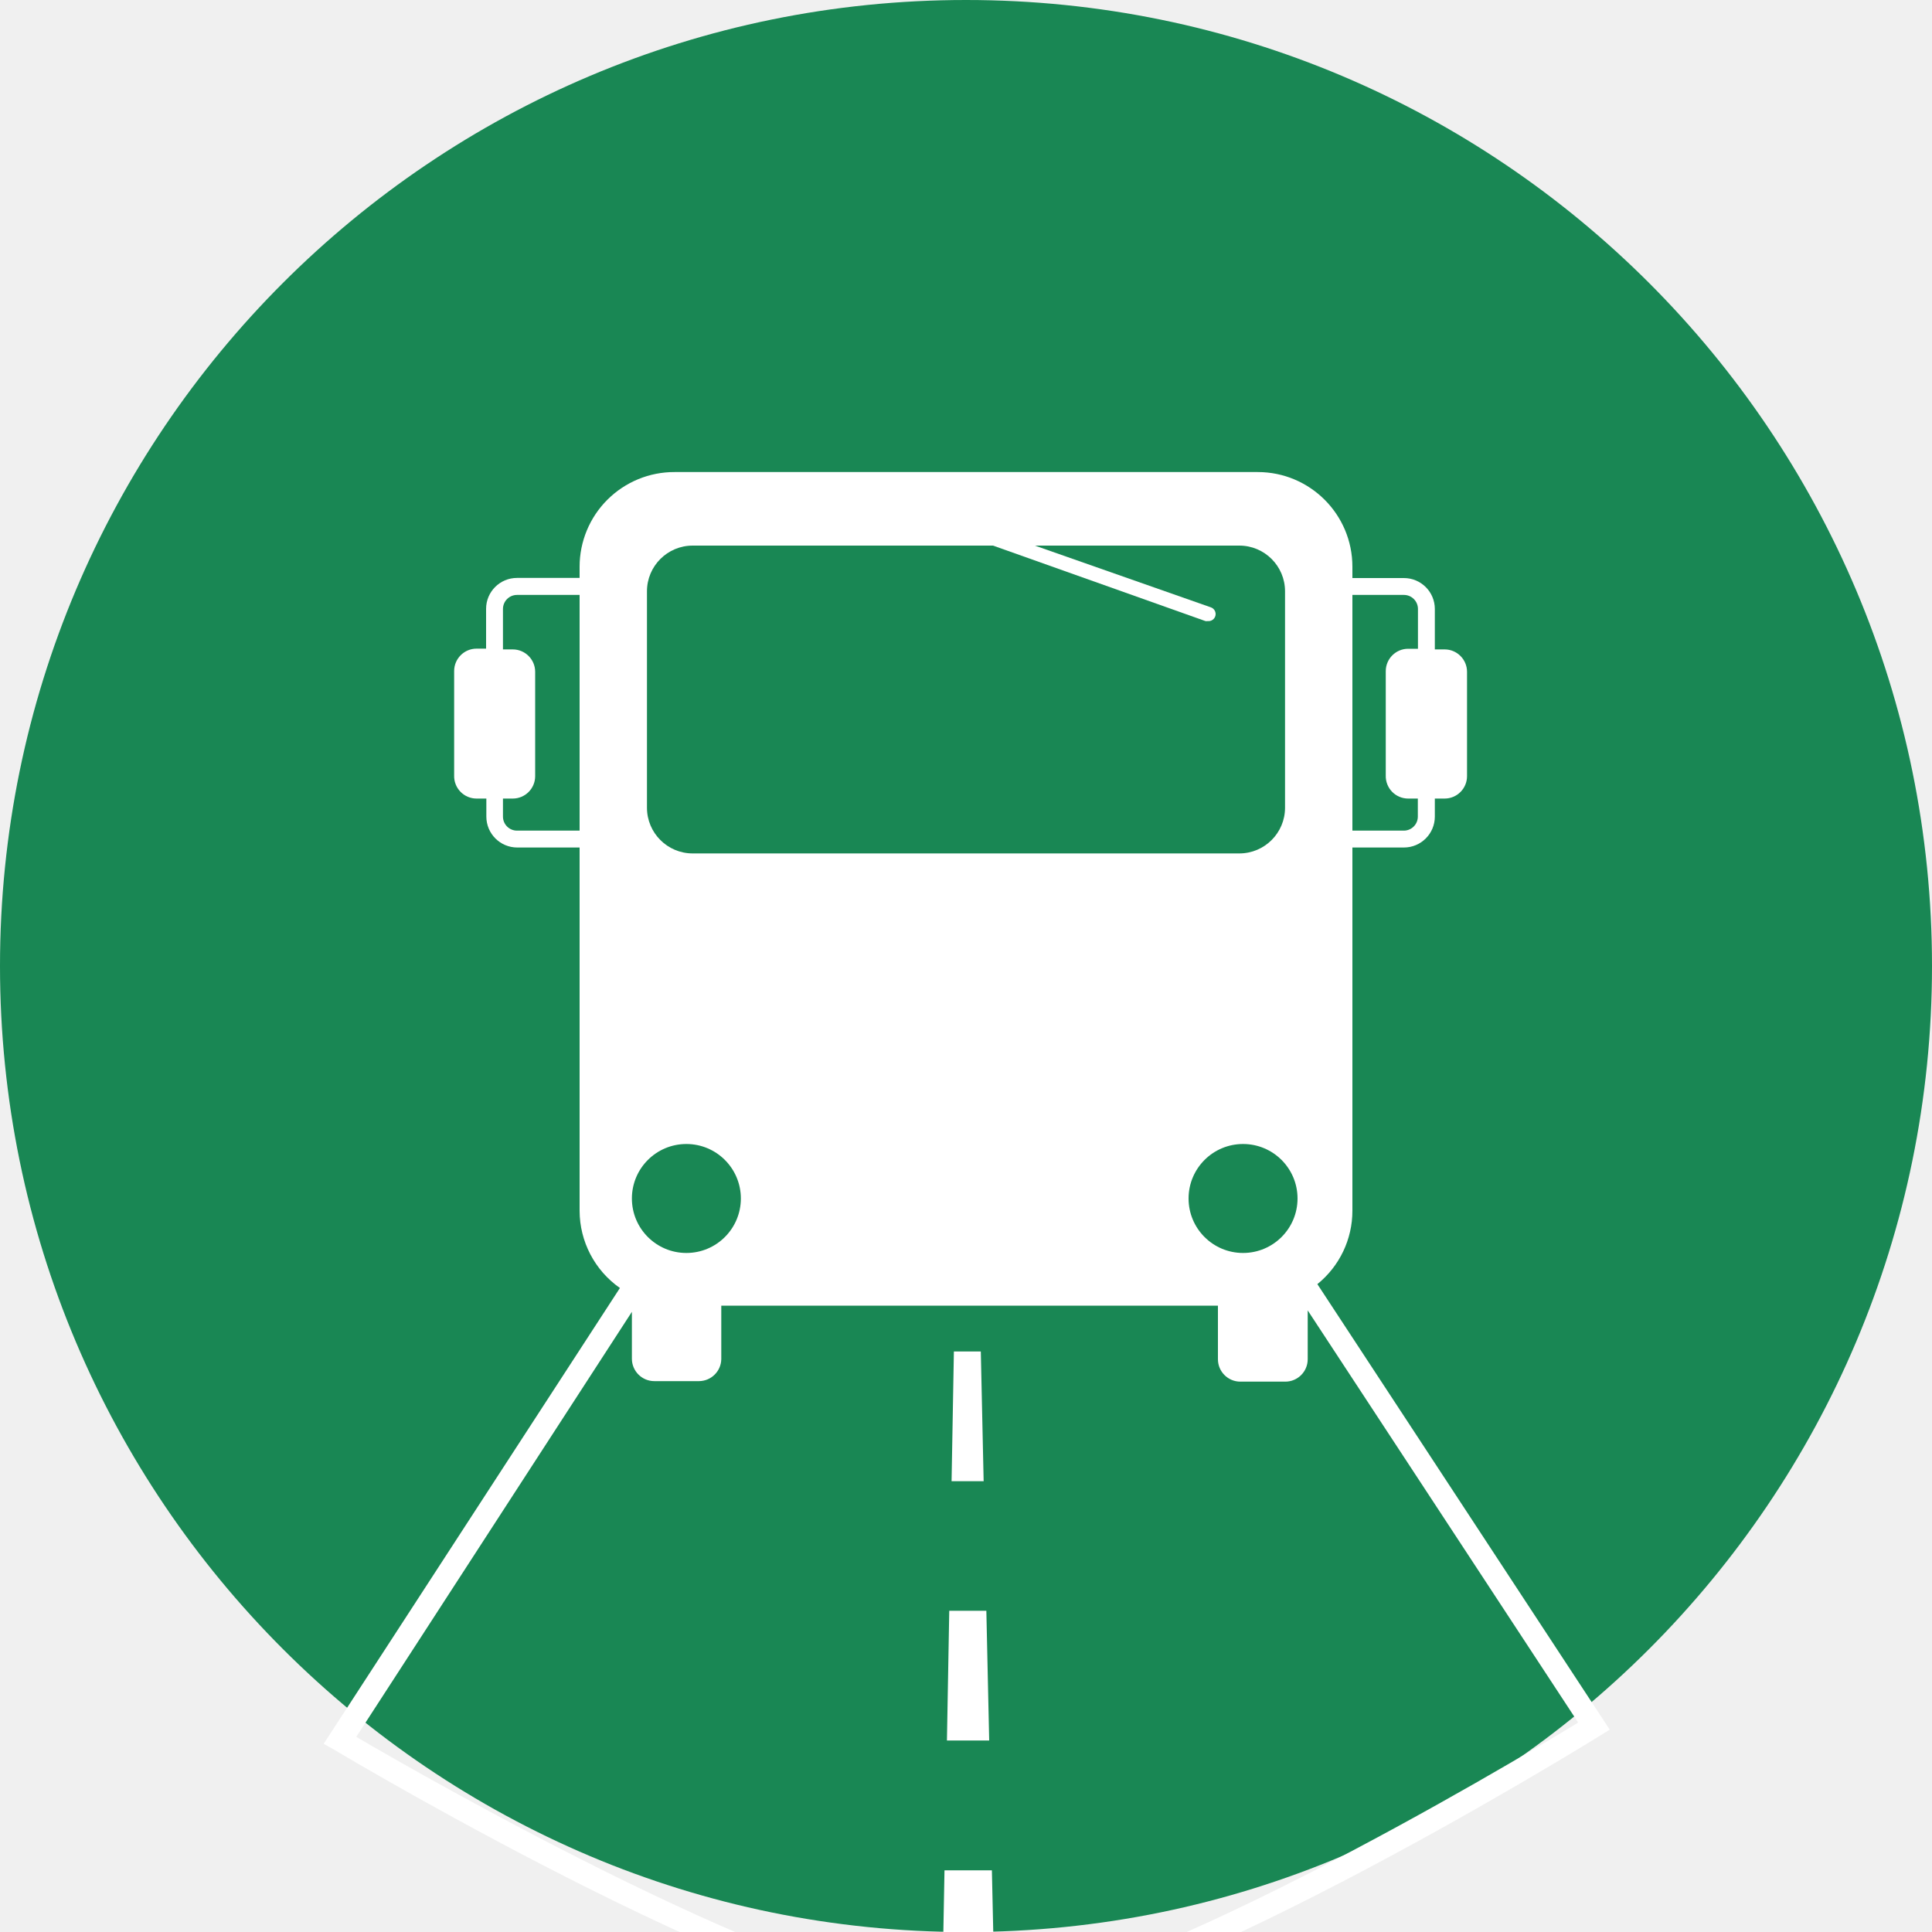
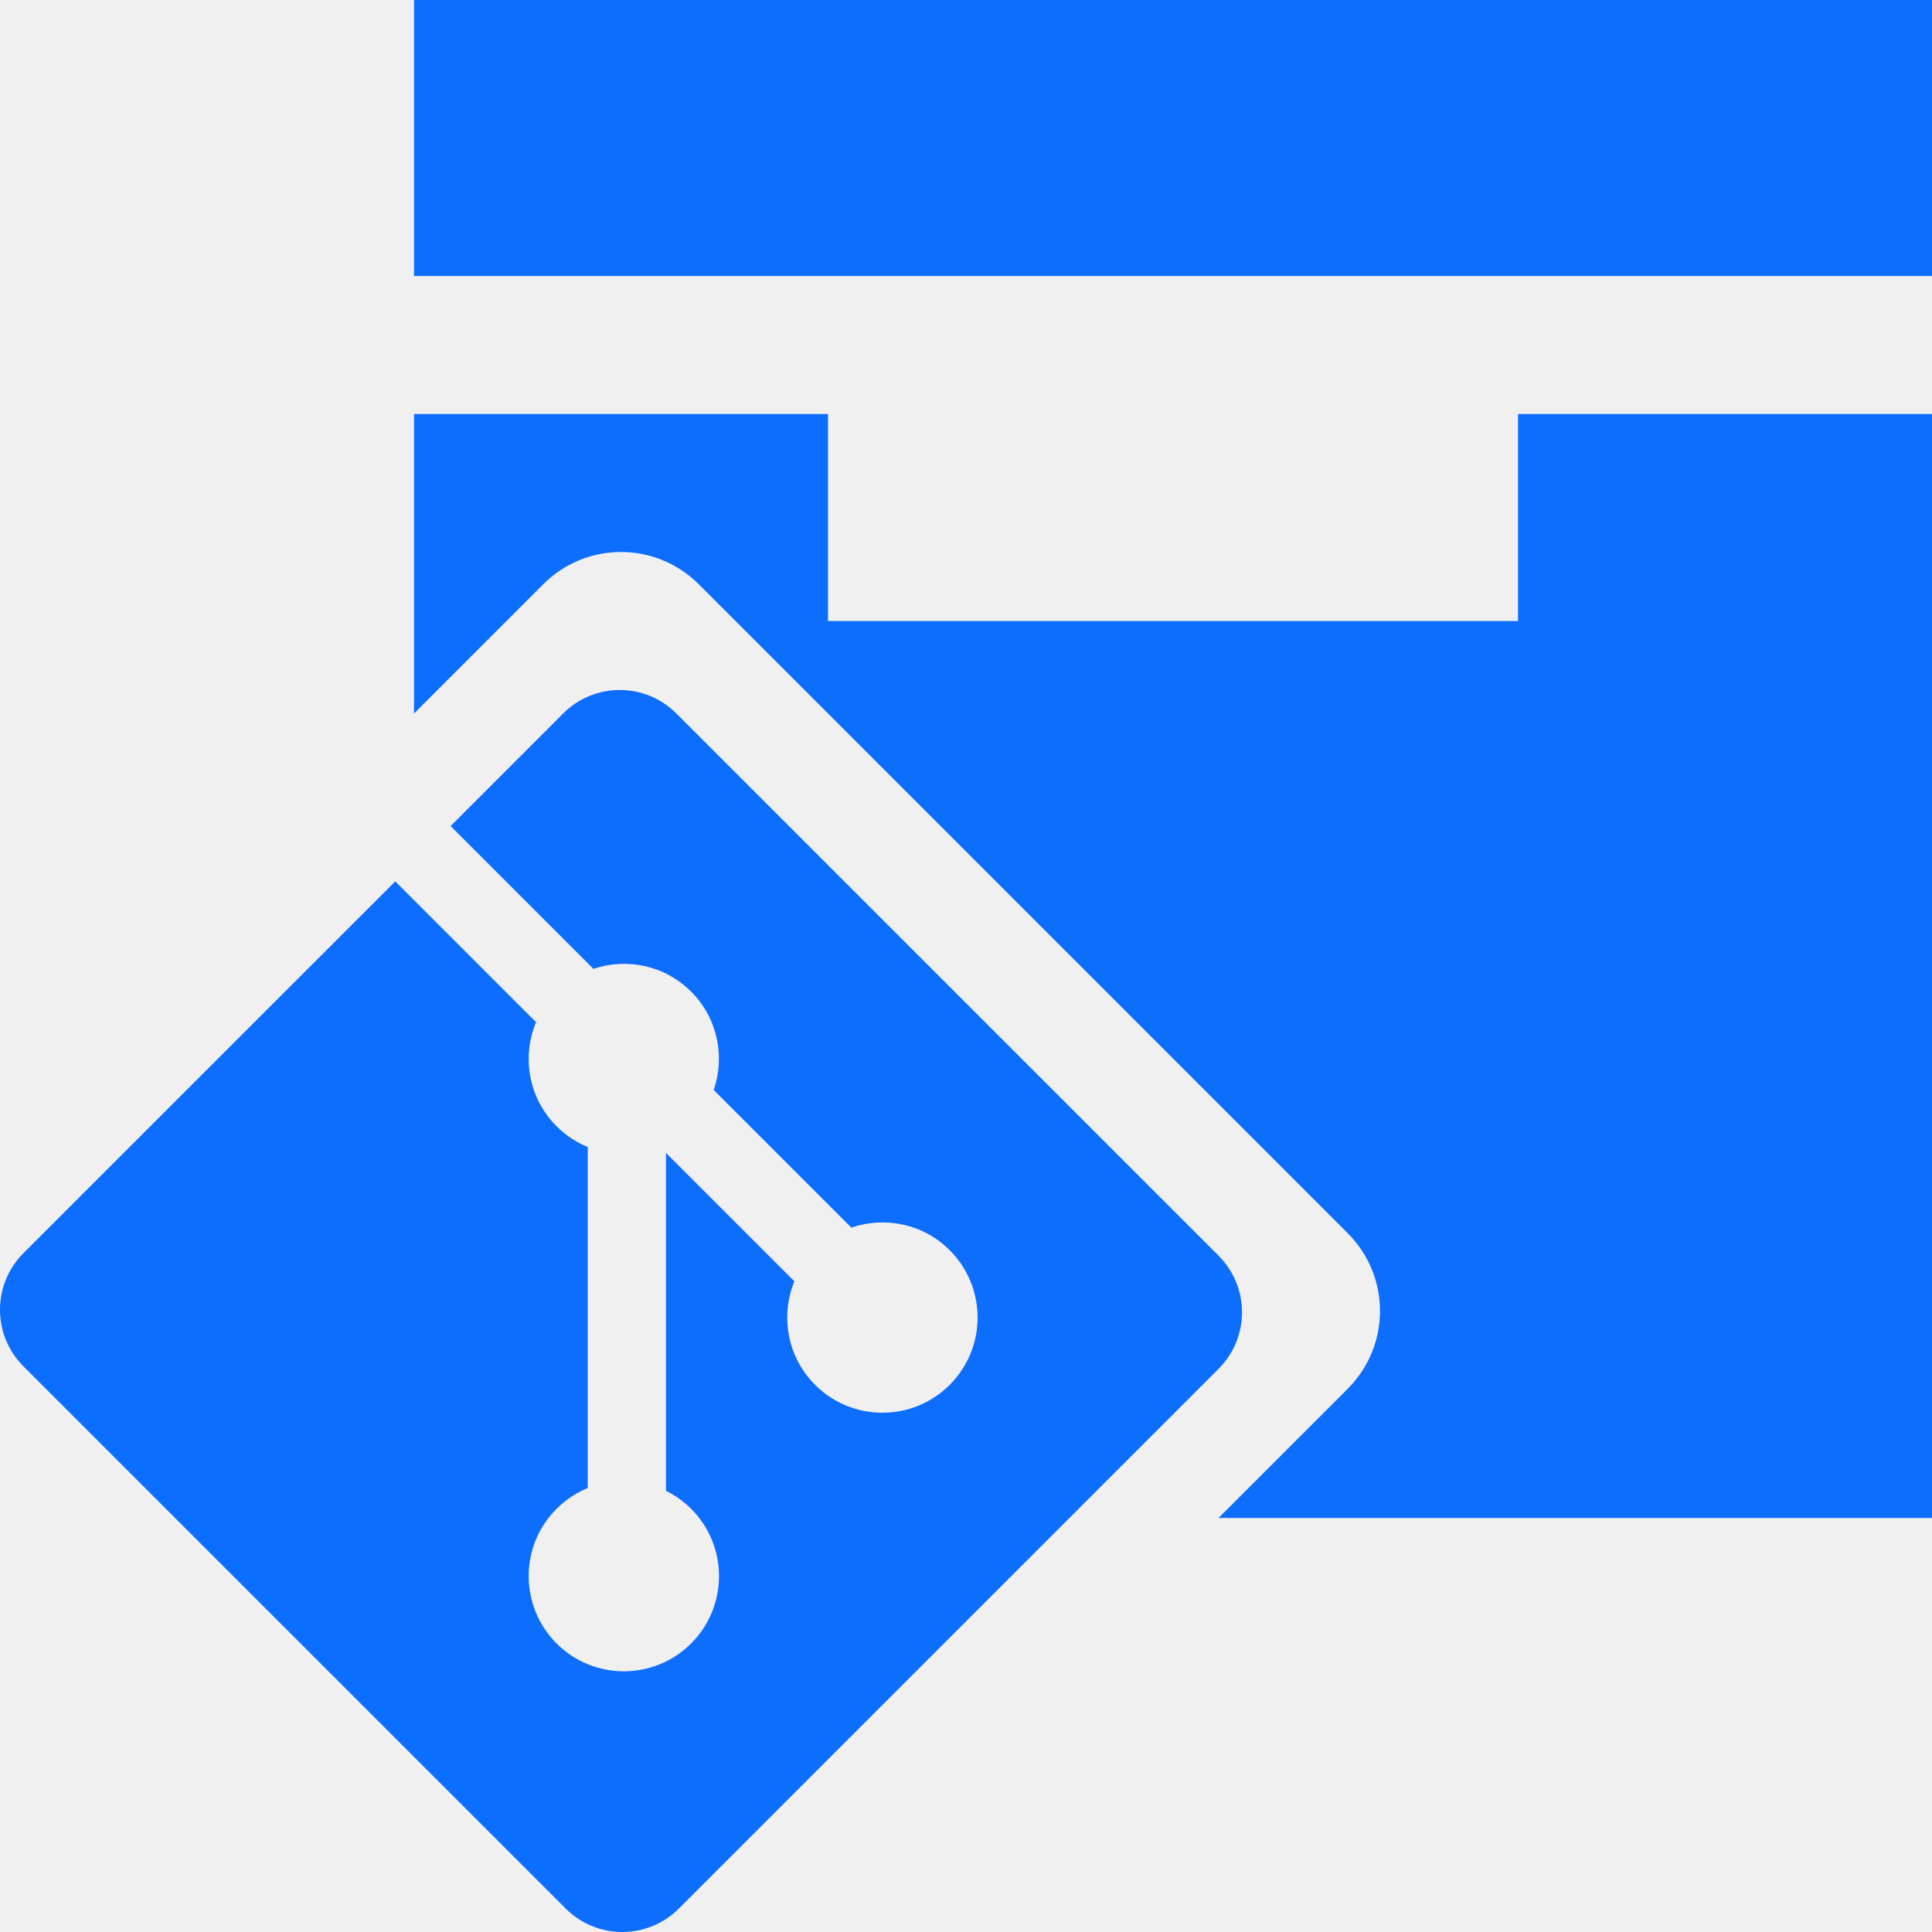
- <svg xmlns="http://www.w3.org/2000/svg" viewBox="0 0 150 150">
-   <circle fill="#198754" cx="75" cy="75" r="75" />
-   <path fill="#fff" d="M76.8,135.13H73.52l0.18-10.07h2.88ZM76.37,115H73.88l0.18-10.07h2.09Z" />
-   <polygon fill="#fff" points="77.13 150.62 73.23 150.62 73.33 145.21 77.01 145.21 77.13 150.62" />
-   <path fill="#fff" d="M102.28,99.7A7.32,7.32,0,0,0,105,94V65.8h4a2.4,2.4,0,0,0,2.4-2.4V62h0.76a1.74,1.74,0,0,0,1.74-1.74v-8.1a1.74,1.74,0,0,0-1.74-1.74h-0.76V47.28a2.4,2.4,0,0,0-2.4-2.4h-4V44a7.35,7.35,0,0,0-7.35-7.35H52.38A7.35,7.35,0,0,0,45,44v0.87H40.14a2.4,2.4,0,0,0-2.4,2.4v3.09H37a1.74,1.74,0,0,0-1.74,1.74v8.1A1.74,1.74,0,0,0,37,62h0.76V63.4a2.4,2.4,0,0,0,2.4,2.4H45V94a7.34,7.34,0,0,0,3.13,6l-23,35.39L26,135.88c1.44,0.86,35.5,21.09,48.9,21.09H75c13.43-.13,47.77-21.31,49.22-22.21l0.76-.47ZM105,46.19h4a1.09,1.09,0,0,1,1.09,1.09v3.09h-0.76a1.74,1.74,0,0,0-1.74,1.74v8.1A1.74,1.74,0,0,0,109.32,62h0.76V63.4A1.09,1.09,0,0,1,109,64.49h-4V46.19ZM45,64.49H40.14a1.09,1.09,0,0,1-1.09-1.09V62h0.76a1.74,1.74,0,0,0,1.74-1.74v-8.1a1.74,1.74,0,0,0-1.74-1.74H39.05V47.28a1.09,1.09,0,0,1,1.09-1.09H45v18.3ZM75,155.23l-0.11.87v-0.87c-11.84,0-42-17.32-47.23-20.38l21.4-33v3.64a1.74,1.74,0,0,0,1.74,1.74h3.48A1.74,1.74,0,0,0,56,105.53v-4.16H94.56v4.16a1.74,1.74,0,0,0,1.74,1.74h3.49a1.74,1.74,0,0,0,1.74-1.74v-3.79l21,32C117.32,136.92,86.86,155.11,75,155.23Z" />
-   <rect fill="#198754" height="23.9" rx="3.55" ry="3.55" width="49.54" x="50.23" y="42.36" />
-   <circle fill="#198754" cx="53.29" cy="93.05" r="4.23" />
-   <circle fill="#198754" cx="96.51" cy="93.05" r="4.23" />
-   <path fill="#fff" d="M93.77,48.22a0.55,0.55,0,0,1-.18,0L74.82,41.55a0.55,0.55,0,0,1,.37-1L94,47.15A0.55,0.55,0,0,1,93.77,48.22Z" />
+ <svg xmlns="http://www.w3.org/2000/svg" width="448" height="448" version="1.1">
+   <path style="fill-opacity: 1" d="M 96 96 L 96 165.451 L 125.951 135.5 C 135.95 125.501 152.05 125.501 162.049 135.5 L 312.5 285.951 C 322.499 295.95 322.499 312.05 312.5 322.049 L 282.549 352 L 448 352 L 448 96 L 352 96 L 352 144 L 192 144 L 192 96 L 96 96 z " fill="#0d6efd" />
+   <rect style="fill-opacity: 1" id="rect3340" width="352" height="64" x="96" y="0" fill="#0d6efd" />
+   <path d="M 282.568,291.173 156.825,165.432 c -7.24,-7.243 -18.984,-7.243 -26.23,0 l -26.108,26.116 33.119,33.12 c 7.698,-2.603 16.524,-0.864 22.657,5.281 6.171,6.174 7.901,15.075 5.234,22.802 l 31.925,31.921 c 7.726,-2.662 16.633,-0.936 22.802,5.238 8.619,8.62 8.619,22.586 0,31.212 -8.625,8.622 -22.592,8.622 -31.22,0 -6.482,-6.489 -8.086,-16.016 -4.799,-24.003 l -29.775,-29.772 0,78.349 c 2.1,1.044 4.084,2.425 5.833,4.174 8.619,8.618 8.619,22.586 0,31.216 -8.619,8.615 -22.595,8.615 -31.207,0 -8.619,-8.633 -8.619,-22.599 0,-31.216 2.131,-2.128 4.598,-3.739 7.231,-4.817 l 0,-79.079 c -2.633,-1.08 -5.093,-2.673 -7.231,-4.817 -6.529,-6.527 -8.099,-16.112 -4.752,-24.127 L 91.655,204.374 5.432,290.588 c -7.243,7.25 -7.243,18.995 0,26.237 l 125.749,125.743 c 7.24,7.243 18.981,7.243 26.23,0 L 282.568,317.41 c 7.243,-7.245 7.243,-18.995 0,-26.237 z" style="fill-opacity: 1" fill="#0d6efd" />
</svg>
